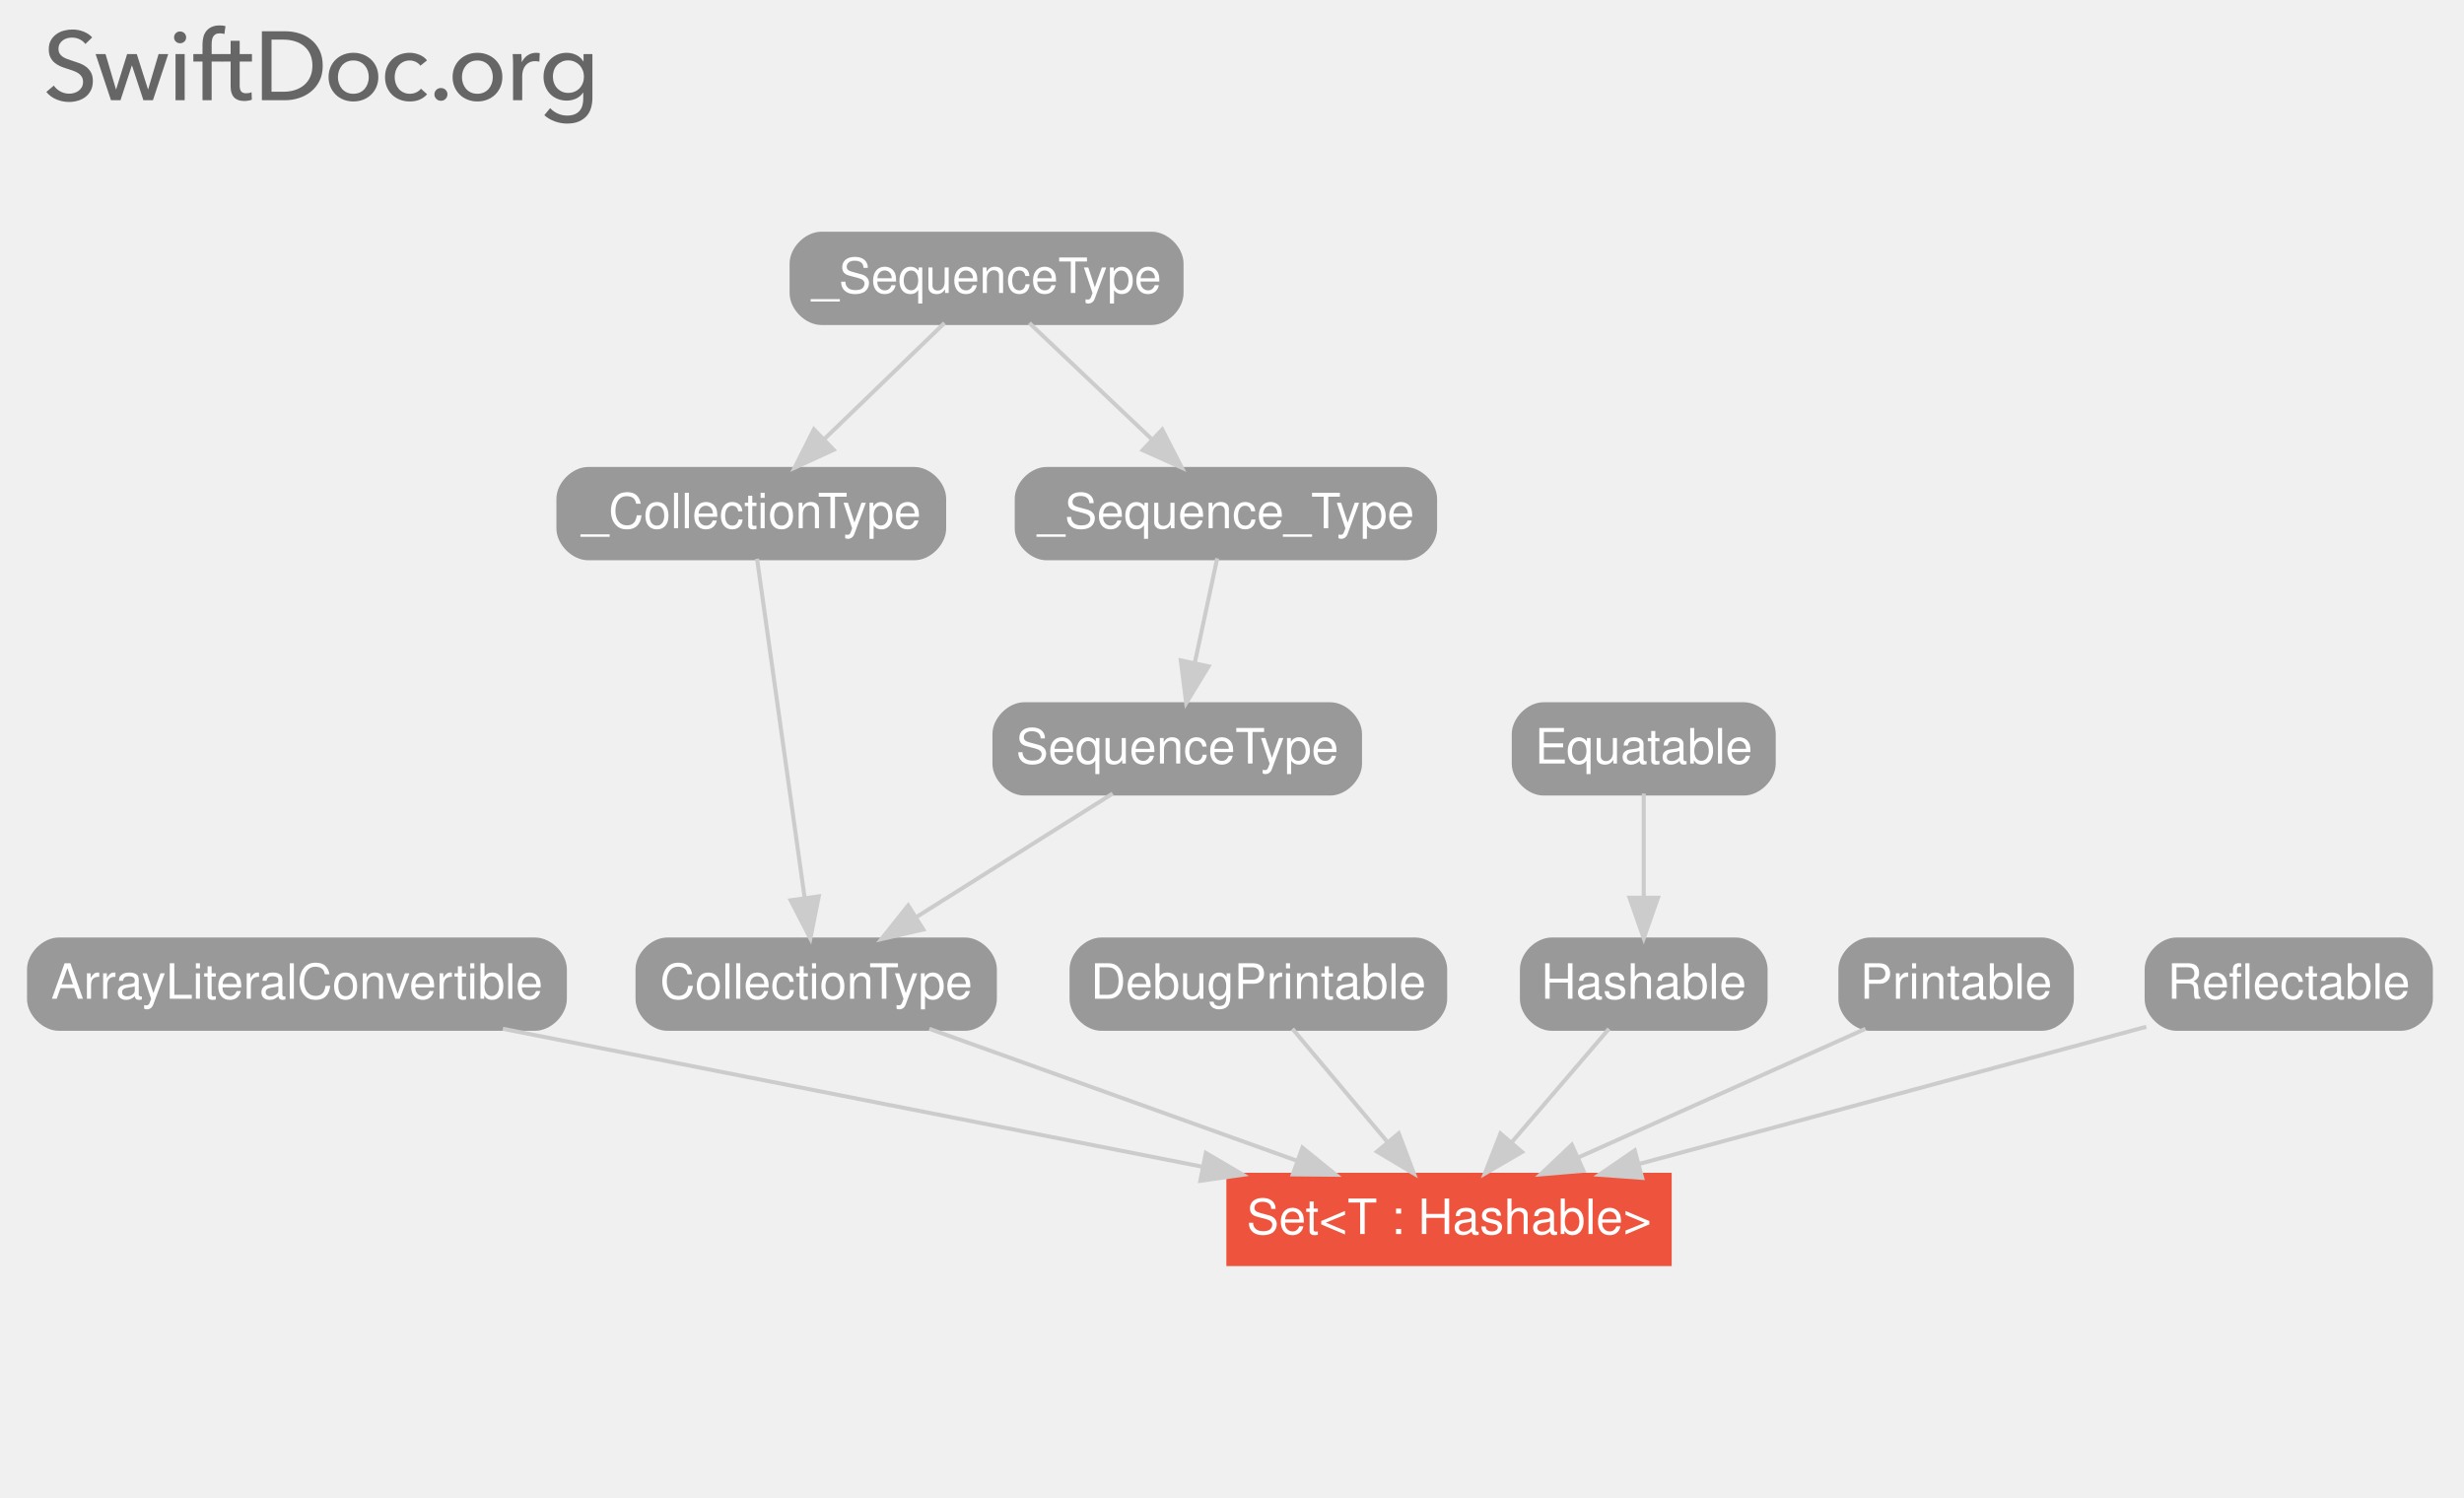
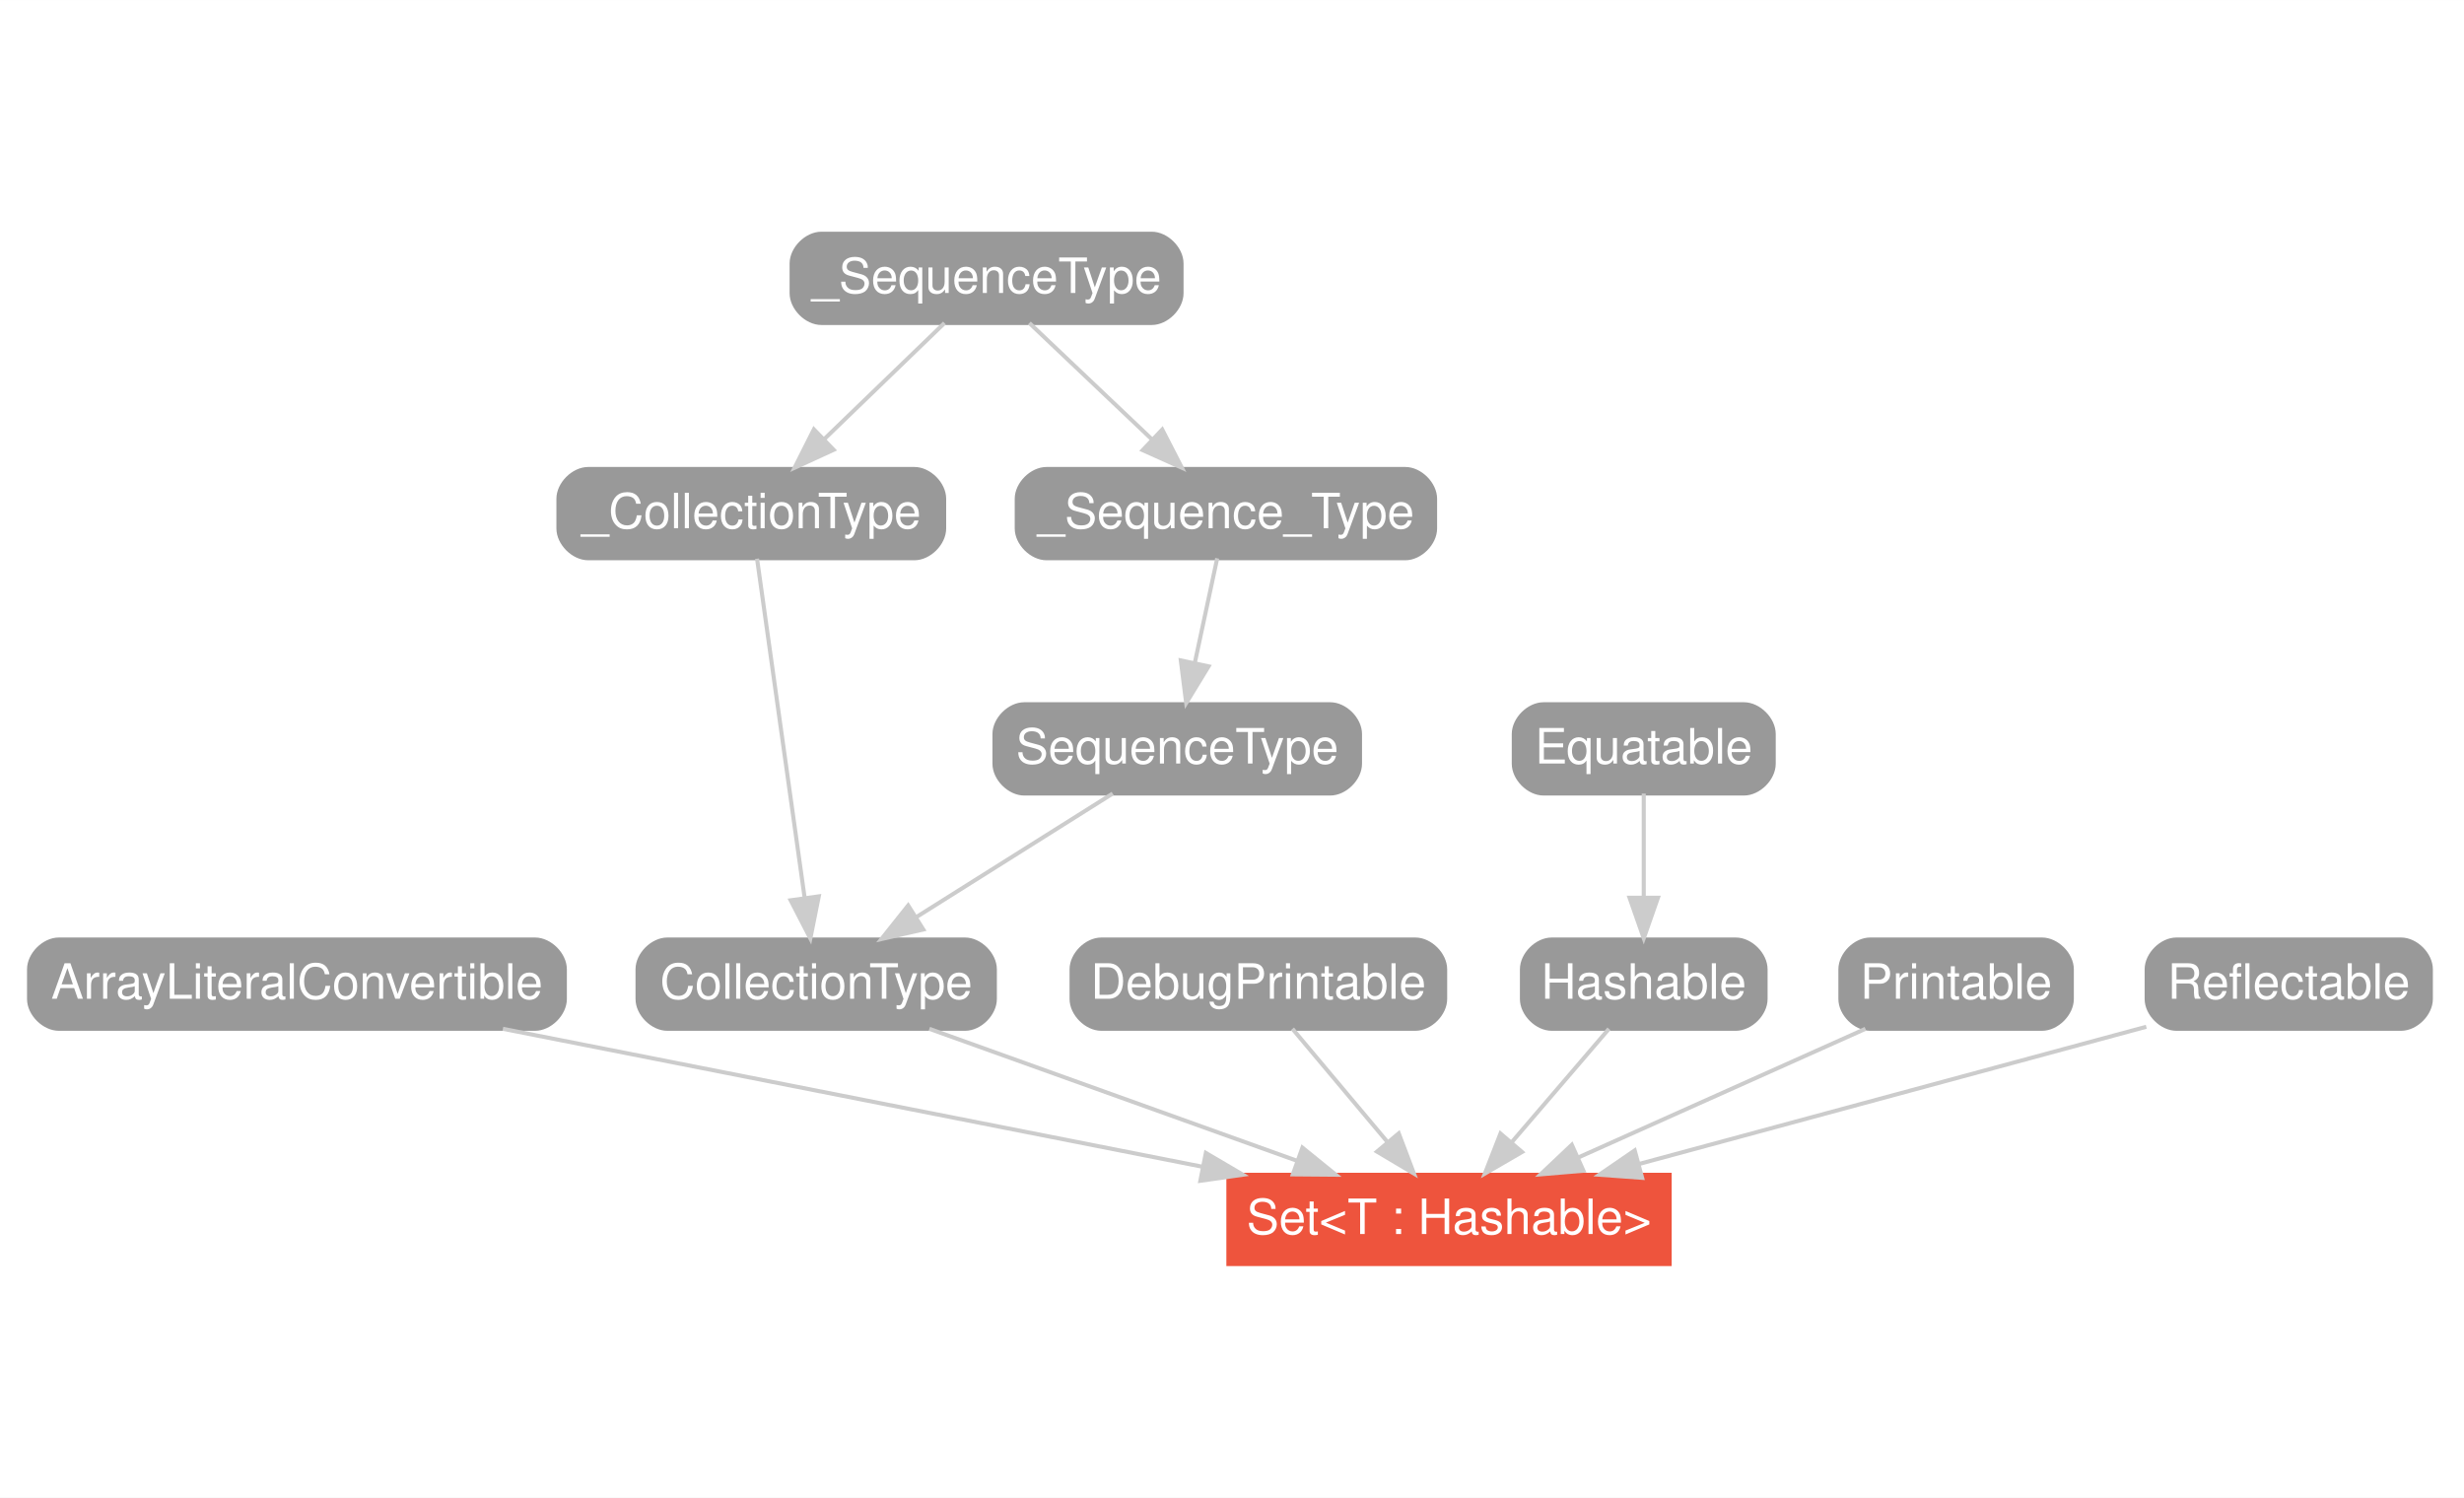
<svg xmlns="http://www.w3.org/2000/svg" xmlns:xlink="http://www.w3.org/1999/xlink" width="607pt" height="369pt" viewBox="0.00 0.00 607.40 369.20">
  <g id="graph0" class="graph" transform="scale(1 1) rotate(0) translate(7.2 311.6)">
-     <g transform="translate(0 -311.6)">
-       <g>
-         <path fill="#666666" d="M13.846,10.832c-0.336-0.464-0.792-0.844-1.368-1.14s-1.224-0.444-1.944-0.444         c-0.384,0-0.772,0.052-1.164,0.156C8.977,9.509,8.622,9.677,8.301,9.908c-0.32,0.232-0.58,0.52-0.78,0.864         c-0.2,0.344-0.3,0.756-0.3,1.236c0,0.464,0.092,0.852,0.276,1.164c0.184,0.312,0.432,0.576,0.744,0.792s0.68,0.4,1.104,0.552         c0.423,0.152,0.876,0.309,1.356,0.468c0.576,0.177,1.16,0.376,1.752,0.601c0.592,0.224,1.128,0.52,1.608,0.888         s0.872,0.828,1.176,1.38s0.456,1.252,0.456,2.101c0,0.88-0.164,1.644-0.492,2.292c-0.328,0.647-0.765,1.184-1.308,1.607         c-0.544,0.424-1.172,0.74-1.884,0.948s-1.444,0.312-2.196,0.312c-1.072,0-2.108-0.208-3.108-0.624         c-1-0.415-1.828-1.031-2.484-1.848l1.848-1.56c0.4,0.592,0.936,1.071,1.608,1.439c0.672,0.368,1.399,0.552,2.184,0.552         c0.4,0,0.8-0.056,1.2-0.168c0.4-0.111,0.764-0.288,1.092-0.527c0.328-0.24,0.596-0.54,0.804-0.9         c0.208-0.36,0.312-0.796,0.312-1.308s-0.108-0.94-0.324-1.284c-0.216-0.344-0.508-0.636-0.876-0.876s-0.796-0.444-1.284-0.612         c-0.488-0.168-1.004-0.34-1.548-0.516c-0.544-0.16-1.08-0.356-1.608-0.588c-0.528-0.232-1-0.528-1.416-0.889         c-0.416-0.359-0.752-0.804-1.008-1.332c-0.256-0.527-0.384-1.184-0.384-1.968c0-0.848,0.172-1.576,0.516-2.184         c0.344-0.608,0.792-1.112,1.344-1.512c0.552-0.4,1.176-0.692,1.872-0.876c0.696-0.184,1.396-0.276,2.1-0.276         c0.992,0,1.92,0.176,2.784,0.528c0.864,0.352,1.56,0.824,2.088,1.416L13.846,10.832z" />
-         <path fill="#666666" d="M18.813,13.304l2.568,8.688h0.048l2.712-8.688h2.376l2.76,8.688h0.048l2.568-8.688h2.376L30.501,24.68         h-2.352l-2.808-8.544h-0.048l-2.784,8.544h-2.352l-3.792-11.376H18.813z" />
-         <path fill="#666666" d="M38.685,9.2c0,0.416-0.147,0.76-0.44,1.032c-0.294,0.272-0.647,0.408-1.06,0.408s-0.762-0.14-1.047-0.42         c-0.286-0.28-0.429-0.62-0.429-1.02c0-0.416,0.143-0.764,0.429-1.044c0.286-0.28,0.635-0.42,1.047-0.42s0.766,0.14,1.06,0.42         C38.538,8.437,38.685,8.784,38.685,9.2z M38.325,24.68h-2.256V13.304h2.256V24.68z" />
-         <path fill="#666666" d="M47.613,15.152h-2.64v9.528h-2.256v-9.528h-2.256v-1.848h2.256v-2.376c0-0.672,0.076-1.292,0.228-1.86         c0.152-0.568,0.4-1.06,0.744-1.476c0.344-0.416,0.784-0.744,1.32-0.984c0.536-0.24,1.188-0.36,1.956-0.36         c0.544,0,1.016,0.056,1.416,0.168l-0.264,1.944c-0.176-0.048-0.352-0.088-0.528-0.12c-0.176-0.032-0.376-0.048-0.6-0.048         c-0.432,0-0.78,0.076-1.044,0.228c-0.264,0.152-0.468,0.356-0.612,0.612s-0.24,0.548-0.288,0.876         c-0.048,0.328-0.072,0.668-0.072,1.02v2.376h2.64V15.152z" />
-         <path fill="#666666" d="M54.909,15.152h-3.024v5.91c0,0.687,0.128,1.177,0.384,1.472c0.256,0.295,0.664,0.442,1.224,0.442         c0.208,0,0.432-0.021,0.672-0.065c0.24-0.044,0.456-0.11,0.648-0.198l0.072,1.848c-0.272,0.096-0.572,0.172-0.9,0.229         c-0.328,0.056-0.668,0.084-1.02,0.084c-1.072,0-1.892-0.296-2.46-0.889c-0.568-0.592-0.852-1.479-0.852-2.664v-6.168h-2.184         v-1.848h2.184V10.04h2.232v3.264h3.024V15.152z" />
-         <path fill="#666666" d="M57.356,7.688h5.832c1.088,0,2.176,0.16,3.264,0.48c1.088,0.32,2.072,0.824,2.952,1.512         s1.592,1.568,2.136,2.64c0.544,1.072,0.816,2.36,0.816,3.864c0,1.456-0.272,2.716-0.816,3.78s-1.256,1.943-2.136,2.64         s-1.864,1.216-2.952,1.561c-1.088,0.344-2.176,0.516-3.264,0.516h-5.832V7.688z M59.732,22.593h2.976         c1.024,0,1.972-0.145,2.844-0.432c0.872-0.288,1.624-0.704,2.256-1.248c0.632-0.544,1.124-1.216,1.476-2.017         c0.352-0.8,0.528-1.704,0.528-2.712c0-1.056-0.176-1.983-0.528-2.784c-0.353-0.8-0.844-1.468-1.476-2.004         c-0.632-0.536-1.384-0.944-2.256-1.224s-1.82-0.42-2.844-0.42h-2.976V22.593z" />
-         <path fill="#666666" d="M86.06,18.969c0,0.88-0.156,1.688-0.468,2.424c-0.312,0.736-0.744,1.372-1.296,1.908         c-0.552,0.536-1.204,0.952-1.956,1.248c-0.752,0.296-1.56,0.443-2.424,0.443c-0.864,0-1.672-0.147-2.424-0.443         c-0.752-0.296-1.4-0.712-1.944-1.248c-0.544-0.536-0.972-1.172-1.284-1.908c-0.312-0.735-0.468-1.544-0.468-2.424         s0.156-1.684,0.468-2.412c0.312-0.728,0.74-1.356,1.284-1.884c0.543-0.528,1.191-0.939,1.944-1.236         c0.752-0.296,1.56-0.444,2.424-0.444c0.864,0,1.672,0.148,2.424,0.444c0.752,0.297,1.404,0.708,1.956,1.236         c0.552,0.527,0.984,1.156,1.296,1.884C85.904,17.285,86.06,18.089,86.06,18.969z M83.708,18.98c0-0.542-0.084-1.061-0.252-1.556         c-0.169-0.494-0.414-0.929-0.734-1.304s-0.718-0.674-1.192-0.897s-1.015-0.335-1.625-0.335c-0.61,0-1.152,0.111-1.625,0.335         c-0.474,0.224-0.871,0.522-1.191,0.897c-0.321,0.375-0.566,0.81-0.734,1.304C76.184,17.92,76.1,18.438,76.1,18.98         c0,0.543,0.084,1.062,0.253,1.556c0.168,0.495,0.413,0.934,0.734,1.316c0.321,0.383,0.718,0.686,1.191,0.909         c0.473,0.224,1.015,0.335,1.625,0.335c0.61,0,1.151-0.111,1.625-0.335s0.871-0.526,1.192-0.909s0.565-0.821,0.734-1.316         C83.624,20.042,83.708,19.523,83.708,18.98z" />
-         <path fill="#666666" d="M96.428,16.184c-0.24-0.368-0.6-0.676-1.08-0.924s-0.992-0.372-1.536-0.372         c-0.592,0-1.116,0.112-1.572,0.336c-0.456,0.225-0.844,0.524-1.164,0.9c-0.32,0.376-0.564,0.812-0.732,1.308         s-0.252,1.017-0.252,1.56c0,0.545,0.084,1.064,0.252,1.561s0.412,0.933,0.732,1.308c0.32,0.376,0.712,0.677,1.176,0.9         c0.464,0.225,0.992,0.336,1.584,0.336c0.576,0,1.1-0.111,1.572-0.336c0.472-0.224,0.86-0.528,1.164-0.912l1.512,1.368         c-0.48,0.561-1.08,0.996-1.8,1.308c-0.72,0.312-1.536,0.468-2.448,0.468c-0.88,0-1.692-0.144-2.436-0.432         c-0.744-0.288-1.388-0.691-1.932-1.212c-0.544-0.52-0.972-1.147-1.284-1.884s-0.468-1.561-0.468-2.473         c0-0.896,0.152-1.711,0.456-2.447c0.304-0.736,0.728-1.368,1.272-1.896c0.543-0.527,1.188-0.936,1.932-1.224         c0.744-0.288,1.548-0.433,2.412-0.433c0.8,0,1.596,0.16,2.388,0.48s1.419,0.784,1.884,1.392L96.428,16.184z" />
-         <path fill="#666666" d="M103.1,23.24c0,0.417-0.152,0.784-0.456,1.104c-0.304,0.32-0.688,0.479-1.152,0.479         c-0.448,0-0.828-0.155-1.14-0.468c-0.312-0.312-0.468-0.676-0.468-1.092c0-0.432,0.152-0.804,0.456-1.116         c0.304-0.312,0.688-0.468,1.152-0.468c0.464,0,0.848,0.152,1.152,0.456C102.947,22.44,103.1,22.808,103.1,23.24z" />
-         <path fill="#666666" d="M116.635,18.969c0,0.88-0.156,1.688-0.468,2.424c-0.312,0.736-0.744,1.372-1.296,1.908         c-0.552,0.536-1.204,0.952-1.956,1.248c-0.752,0.296-1.56,0.443-2.424,0.443c-0.864,0-1.672-0.147-2.424-0.443         c-0.752-0.296-1.4-0.712-1.944-1.248c-0.544-0.536-0.972-1.172-1.284-1.908c-0.312-0.735-0.468-1.544-0.468-2.424         s0.156-1.684,0.468-2.412c0.312-0.728,0.74-1.356,1.284-1.884c0.543-0.528,1.191-0.939,1.944-1.236         c0.752-0.296,1.56-0.444,2.424-0.444c0.864,0,1.672,0.148,2.424,0.444c0.752,0.297,1.404,0.708,1.956,1.236         c0.552,0.527,0.984,1.156,1.296,1.884C116.479,17.285,116.635,18.089,116.635,18.969z M114.283,18.98         c0-0.542-0.084-1.061-0.252-1.556c-0.169-0.494-0.414-0.929-0.734-1.304s-0.718-0.674-1.192-0.897s-1.015-0.335-1.625-0.335         c-0.61,0-1.152,0.111-1.625,0.335c-0.474,0.224-0.871,0.522-1.191,0.897c-0.321,0.375-0.566,0.81-0.734,1.304         c-0.169,0.495-0.253,1.014-0.253,1.556c0,0.543,0.084,1.062,0.253,1.556c0.168,0.495,0.413,0.934,0.734,1.316         c0.321,0.383,0.718,0.686,1.191,0.909c0.473,0.224,1.015,0.335,1.625,0.335c0.61,0,1.151-0.111,1.625-0.335         s0.871-0.526,1.192-0.909s0.565-0.821,0.734-1.316C114.199,20.042,114.283,19.523,114.283,18.98z" />
-         <path fill="#666666" d="M119.251,14.577c-0.016-0.48-0.04-0.904-0.072-1.272h2.136c0.032,0.288,0.056,0.62,0.072,0.996         c0.016,0.376,0.024,0.684,0.024,0.924h0.072c0.32-0.672,0.788-1.212,1.404-1.62c0.616-0.408,1.308-0.612,2.076-0.612         c0.352,0,0.648,0.033,0.888,0.097l-0.096,2.088c-0.32-0.08-0.664-0.12-1.032-0.12c-0.544,0-1.016,0.101-1.416,0.3         c-0.4,0.2-0.732,0.468-0.996,0.805c-0.264,0.336-0.46,0.724-0.588,1.163c-0.128,0.44-0.192,0.9-0.192,1.381v5.976h-2.256v-8.928         C119.275,15.449,119.267,15.056,119.251,14.577z" />
-         <path fill="#666666" d="M128.419,26.625c0.496,0.56,1.116,1.008,1.86,1.344c0.744,0.336,1.508,0.504,2.292,0.504         c0.752,0,1.384-0.108,1.896-0.324s0.924-0.512,1.236-0.888s0.536-0.82,0.672-1.332c0.136-0.513,0.204-1.064,0.204-1.656v-1.464         h-0.048c-0.416,0.641-0.984,1.128-1.704,1.464c-0.72,0.336-1.488,0.504-2.304,0.504c-0.864,0-1.652-0.151-2.364-0.456         c-0.712-0.304-1.316-0.72-1.812-1.248c-0.496-0.527-0.88-1.147-1.152-1.859s-0.408-1.477-0.408-2.292         c0-0.816,0.136-1.584,0.408-2.305c0.272-0.72,0.656-1.348,1.152-1.884c0.496-0.535,1.096-0.96,1.8-1.271         c0.704-0.312,1.488-0.469,2.352-0.469c0.816,0,1.596,0.177,2.34,0.528c0.744,0.353,1.332,0.888,1.764,1.608h0.048v-1.824h2.184         v10.8c0,0.832-0.104,1.628-0.312,2.388c-0.208,0.76-0.56,1.433-1.056,2.017s-1.144,1.052-1.944,1.404         c-0.8,0.352-1.792,0.527-2.976,0.527c-0.992,0-1.988-0.18-2.988-0.54c-1-0.359-1.86-0.868-2.58-1.523L128.419,26.625z          M129.091,18.873c0,0.527,0.084,1.031,0.253,1.512c0.168,0.479,0.417,0.904,0.746,1.271c0.329,0.369,0.726,0.664,1.192,0.889         c0.465,0.224,0.995,0.336,1.589,0.336c0.577,0,1.107-0.104,1.589-0.312c0.481-0.207,0.891-0.491,1.228-0.852         s0.598-0.784,0.782-1.272c0.185-0.487,0.277-1.012,0.277-1.571c0-0.544-0.093-1.057-0.277-1.536         c-0.185-0.48-0.449-0.904-0.794-1.272c-0.345-0.367-0.755-0.66-1.228-0.876c-0.474-0.216-1-0.324-1.577-0.324         c-0.594,0-1.124,0.108-1.589,0.324c-0.466,0.216-0.863,0.504-1.192,0.864s-0.578,0.784-0.746,1.271         C129.175,17.812,129.091,18.329,129.091,18.873z" />
-       </g>
-       <g>
-         <a xlink:href="/" pointer-events="all" target="_top">
-           <polygon fill="none" points="0,0 145,0 145,35 0,35 0,0" />
-         </a>
-       </g>
-     </g>
+     <polygon fill="white" stroke="none" points="-7.2,57.6 -7.2,-311.6 600.2,-311.6 600.2,57.6 -7.2,57.6" />
    <g id="node1" class="node">
      <g id="a_node1">
-         <a xlink:href="/protocol/ArrayLiteralConvertible/" target="_top">
+         <a xlink:href="/protocol/ArrayLiteralConvertible/" xlink:title="ArrayLiteralConvertible">
          <path fill="#999999" stroke="#999999" d="M124.705,-80C124.705,-80 7.295,-80 7.295,-80 3.629,-80 -0.038,-76.333 -0.038,-72.667 -0.038,-72.667 -0.038,-65.333 -0.038,-65.333 -0.038,-61.667 3.629,-58 7.295,-58 7.295,-58 124.705,-58 124.705,-58 128.371,-58 132.038,-61.667 132.038,-65.333 132.038,-65.333 132.038,-72.667 132.038,-72.667 132.038,-76.333 128.371,-80 124.705,-80" />
          <text text-anchor="middle" x="66" y="-65.4" font-family="Helvetica,sans-Serif" font-size="12.00" fill="white">ArrayLiteralConvertible</text>
        </a>
      </g>
    </g>
    <g id="node9" class="node">
      <g id="a_node9">
-         <a xlink:href="/type/Set/" target="_top">
+         <a xlink:href="/type/Set/" xlink:title="Set&lt;T : Hashable&gt;">
          <polygon fill="#ee543d" stroke="#ee543d" points="404.388,-22 295.612,-22 295.612,-0 404.388,-0 404.388,-22" />
          <text text-anchor="middle" x="350" y="-7.4" font-family="Helvetica,sans-Serif" font-size="12.00" fill="white">Set&lt;T : Hashable&gt;</text>
        </a>
      </g>
    </g>
    <g id="edge3" class="edge">
      <path fill="none" stroke="#cccccc" d="M116.774,-57.988C165.087,-48.462 237.832,-34.118 289.211,-23.987" />
      <polygon fill="#cccccc" stroke="#cccccc" points="290.054,-27.388 299.188,-22.019 288.7,-20.52 290.054,-27.388" />
    </g>
    <g id="node2" class="node">
      <g id="a_node2">
-         <a xlink:href="/protocol/CollectionType/" target="_top">
+         <a xlink:href="/protocol/CollectionType/" xlink:title="CollectionType">
          <path fill="#999999" stroke="#999999" d="M230.704,-80C230.704,-80 157.296,-80 157.296,-80 153.63,-80 149.963,-76.333 149.963,-72.667 149.963,-72.667 149.963,-65.333 149.963,-65.333 149.963,-61.667 153.63,-58 157.296,-58 157.296,-58 230.704,-58 230.704,-58 234.37,-58 238.037,-61.667 238.037,-65.333 238.037,-65.333 238.037,-72.667 238.037,-72.667 238.037,-76.333 234.37,-80 230.704,-80" />
          <text text-anchor="middle" x="194" y="-65.4" font-family="Helvetica,sans-Serif" font-size="12.00" fill="white">CollectionType</text>
        </a>
      </g>
    </g>
    <g id="edge2" class="edge">
      <path fill="none" stroke="#cccccc" d="M221.89,-57.988C247.212,-48.898 284.752,-35.422 312.657,-25.405" />
      <polygon fill="#cccccc" stroke="#cccccc" points="313.86,-28.692 322.089,-22.019 311.495,-22.104 313.86,-28.692" />
    </g>
    <g id="node3" class="node">
      <g id="a_node3">
-         <a xlink:href="/protocol/DebugPrintable/" target="_top">
+         <a xlink:href="/protocol/DebugPrintable/" xlink:title="DebugPrintable">
          <path fill="#999999" stroke="#999999" d="M341.71,-80C341.71,-80 264.29,-80 264.29,-80 260.624,-80 256.957,-76.333 256.957,-72.667 256.957,-72.667 256.957,-65.333 256.957,-65.333 256.957,-61.667 260.624,-58 264.29,-58 264.29,-58 341.71,-58 341.71,-58 345.376,-58 349.043,-61.667 349.043,-65.333 349.043,-65.333 349.043,-72.667 349.043,-72.667 349.043,-76.333 345.376,-80 341.71,-80" />
          <text text-anchor="middle" x="303" y="-65.4" font-family="Helvetica,sans-Serif" font-size="12.00" fill="white">DebugPrintable</text>
        </a>
      </g>
    </g>
    <g id="edge5" class="edge">
      <path fill="none" stroke="#cccccc" d="M311.403,-57.988C317.872,-50.281 326.988,-39.419 334.736,-30.187" />
      <polygon fill="#cccccc" stroke="#cccccc" points="337.604,-32.214 341.352,-22.304 332.242,-27.714 337.604,-32.214" />
    </g>
    <g id="node4" class="node">
      <g id="a_node4">
-         <a xlink:href="/protocol/Equatable/" target="_top">
+         <a xlink:href="/protocol/Equatable/" xlink:title="Equatable">
          <path fill="#999999" stroke="#999999" d="M422.702,-138C422.702,-138 373.298,-138 373.298,-138 369.632,-138 365.965,-134.333 365.965,-130.667 365.965,-130.667 365.965,-123.333 365.965,-123.333 365.965,-119.667 369.632,-116 373.298,-116 373.298,-116 422.702,-116 422.702,-116 426.368,-116 430.035,-119.667 430.035,-123.333 430.035,-123.333 430.035,-130.667 430.035,-130.667 430.035,-134.333 426.368,-138 422.702,-138" />
          <text text-anchor="middle" x="398" y="-123.4" font-family="Helvetica,sans-Serif" font-size="12.00" fill="white">Equatable</text>
        </a>
      </g>
    </g>
    <g id="node5" class="node">
      <g id="a_node5">
-         <a xlink:href="/protocol/Hashable/" target="_top">
+         <a xlink:href="/protocol/Hashable/" xlink:title="Hashable">
          <path fill="#999999" stroke="#999999" d="M420.694,-80C420.694,-80 375.306,-80 375.306,-80 371.639,-80 367.973,-76.333 367.973,-72.667 367.973,-72.667 367.973,-65.333 367.973,-65.333 367.973,-61.667 371.639,-58 375.306,-58 375.306,-58 420.694,-58 420.694,-58 424.361,-58 428.027,-61.667 428.027,-65.333 428.027,-65.333 428.027,-72.667 428.027,-72.667 428.027,-76.333 424.361,-80 420.694,-80" />
          <text text-anchor="middle" x="398" y="-65.4" font-family="Helvetica,sans-Serif" font-size="12.00" fill="white">Hashable</text>
        </a>
      </g>
    </g>
    <g id="edge7" class="edge">
      <path fill="none" stroke="#cccccc" d="M398,-115.988C398,-108.91 398,-99.171 398,-90.478" />
      <polygon fill="#cccccc" stroke="#cccccc" points="401.5,-90.304 398,-80.304 394.5,-90.304 401.5,-90.304" />
    </g>
    <g id="edge1" class="edge">
      <path fill="none" stroke="#cccccc" d="M389.419,-57.988C382.745,-50.202 373.312,-39.197 365.347,-29.905" />
      <polygon fill="#cccccc" stroke="#cccccc" points="367.997,-27.619 358.832,-22.304 362.682,-32.174 367.997,-27.619" />
    </g>
    <g id="node6" class="node">
      <g id="a_node6">
-         <a xlink:href="/protocol/Printable/" target="_top">
+         <a xlink:href="/protocol/Printable/" xlink:title="Printable">
          <path fill="#999999" stroke="#999999" d="M496.187,-80C496.187,-80 453.813,-80 453.813,-80 450.147,-80 446.48,-76.333 446.48,-72.667 446.48,-72.667 446.48,-65.333 446.48,-65.333 446.48,-61.667 450.147,-58 453.813,-58 453.813,-58 496.187,-58 496.187,-58 499.853,-58 503.52,-61.667 503.52,-65.333 503.52,-65.333 503.52,-72.667 503.52,-72.667 503.52,-76.333 499.853,-80 496.187,-80" />
          <text text-anchor="middle" x="475" y="-65.4" font-family="Helvetica,sans-Serif" font-size="12.00" fill="white">Printable</text>
        </a>
      </g>
    </g>
    <g id="edge4" class="edge">
      <path fill="none" stroke="#cccccc" d="M452.653,-57.988C432.955,-49.164 404.031,-36.206 381.902,-26.292" />
      <polygon fill="#cccccc" stroke="#cccccc" points="383.132,-23.008 372.575,-22.114 380.271,-29.396 383.132,-23.008" />
    </g>
    <g id="node7" class="node">
      <g id="a_node7">
-         <a xlink:href="/protocol/Reflectable/" target="_top">
+         <a xlink:href="/protocol/Reflectable/" xlink:title="Reflectable">
          <path fill="#999999" stroke="#999999" d="M584.693,-80C584.693,-80 529.307,-80 529.307,-80 525.64,-80 521.974,-76.333 521.974,-72.667 521.974,-72.667 521.974,-65.333 521.974,-65.333 521.974,-61.667 525.64,-58 529.307,-58 529.307,-58 584.693,-58 584.693,-58 588.36,-58 592.026,-61.667 592.026,-65.333 592.026,-65.333 592.026,-72.667 592.026,-72.667 592.026,-76.333 588.36,-80 584.693,-80" />
          <text text-anchor="middle" x="557" y="-65.4" font-family="Helvetica,sans-Serif" font-size="12.00" fill="white">Reflectable</text>
        </a>
      </g>
    </g>
    <g id="edge6" class="edge">
      <path fill="none" stroke="#cccccc" d="M521.885,-58.5C487.472,-49.191 434.803,-34.942 396.838,-24.671" />
      <polygon fill="#cccccc" stroke="#cccccc" points="397.602,-21.252 387.035,-22.019 395.774,-28.009 397.602,-21.252" />
    </g>
    <g id="node8" class="node">
      <g id="a_node8">
-         <a xlink:href="/protocol/SequenceType/" target="_top">
+         <a xlink:href="/protocol/SequenceType/" xlink:title="SequenceType">
          <path fill="#999999" stroke="#999999" d="M320.718,-138C320.718,-138 245.282,-138 245.282,-138 241.615,-138 237.949,-134.333 237.949,-130.667 237.949,-130.667 237.949,-123.333 237.949,-123.333 237.949,-119.667 241.615,-116 245.282,-116 245.282,-116 320.718,-116 320.718,-116 324.385,-116 328.051,-119.667 328.051,-123.333 328.051,-123.333 328.051,-130.667 328.051,-130.667 328.051,-134.333 324.385,-138 320.718,-138" />
          <text text-anchor="middle" x="283" y="-123.4" font-family="Helvetica,sans-Serif" font-size="12.00" fill="white">SequenceType</text>
        </a>
      </g>
    </g>
    <g id="edge9" class="edge">
      <path fill="none" stroke="#cccccc" d="M267.089,-115.988C253.63,-107.52 234.122,-95.245 218.645,-85.507" />
      <polygon fill="#cccccc" stroke="#cccccc" points="220.402,-82.477 210.074,-80.114 216.674,-88.402 220.402,-82.477" />
    </g>
    <g id="node10" class="node">
      <g id="a_node10">
-         <a xlink:href="/protocol/_CollectionType/" target="_top">
+         <a xlink:href="/protocol/_CollectionType/" xlink:title="_CollectionType">
          <path fill="#999999" stroke="#999999" d="M218.208,-196C218.208,-196 137.792,-196 137.792,-196 134.126,-196 130.459,-192.333 130.459,-188.667 130.459,-188.667 130.459,-181.333 130.459,-181.333 130.459,-177.667 134.126,-174 137.792,-174 137.792,-174 218.208,-174 218.208,-174 221.874,-174 225.541,-177.667 225.541,-181.333 225.541,-181.333 225.541,-188.667 225.541,-188.667 225.541,-192.333 221.874,-196 218.208,-196" />
          <text text-anchor="middle" x="178" y="-181.4" font-family="Helvetica,sans-Serif" font-size="12.00" fill="white">_CollectionType</text>
        </a>
      </g>
    </g>
    <g id="edge8" class="edge">
      <path fill="none" stroke="#cccccc" d="M179.42,-173.883C182.046,-155.17 187.709,-114.827 191.153,-90.287" />
      <polygon fill="#cccccc" stroke="#cccccc" points="194.636,-90.647 192.56,-80.258 187.704,-89.674 194.636,-90.647" />
    </g>
    <g id="node11" class="node">
      <g id="a_node11">
-         <a xlink:href="/protocol/_SequenceType/" target="_top">
+         <a xlink:href="/protocol/_SequenceType/" xlink:title="_SequenceType">
          <path fill="#999999" stroke="#999999" d="M276.724,-254C276.724,-254 195.276,-254 195.276,-254 191.609,-254 187.943,-250.333 187.943,-246.667 187.943,-246.667 187.943,-239.333 187.943,-239.333 187.943,-235.667 191.609,-232 195.276,-232 195.276,-232 276.724,-232 276.724,-232 280.391,-232 284.057,-235.667 284.057,-239.333 284.057,-239.333 284.057,-246.667 284.057,-246.667 284.057,-250.333 280.391,-254 276.724,-254" />
          <text text-anchor="middle" x="236" y="-239.4" font-family="Helvetica,sans-Serif" font-size="12.00" fill="white">_SequenceType</text>
        </a>
      </g>
    </g>
    <g id="edge10" class="edge">
      <path fill="none" stroke="#cccccc" d="M225.631,-231.988C217.403,-224.045 205.707,-212.751 195.963,-203.344" />
      <polygon fill="#cccccc" stroke="#cccccc" points="198.297,-200.732 188.672,-196.304 193.435,-205.768 198.297,-200.732" />
    </g>
    <g id="node12" class="node">
      <g id="a_node12">
-         <a xlink:href="/protocol/_Sequence_Type/" target="_top">
+         <a xlink:href="/protocol/_Sequence_Type/" xlink:title="_Sequence_Type">
          <path fill="#999999" stroke="#999999" d="M339.228,-196C339.228,-196 250.772,-196 250.772,-196 247.105,-196 243.439,-192.333 243.439,-188.667 243.439,-188.667 243.439,-181.333 243.439,-181.333 243.439,-177.667 247.105,-174 250.772,-174 250.772,-174 339.228,-174 339.228,-174 342.895,-174 346.561,-177.667 346.561,-181.333 346.561,-181.333 346.561,-188.667 346.561,-188.667 346.561,-192.333 342.895,-196 339.228,-196" />
          <text text-anchor="middle" x="295" y="-181.4" font-family="Helvetica,sans-Serif" font-size="12.00" fill="white">_Sequence_Type</text>
        </a>
      </g>
    </g>
    <g id="edge12" class="edge">
      <path fill="none" stroke="#cccccc" d="M246.548,-231.988C254.917,-224.045 266.816,-212.751 276.727,-203.344" />
      <polygon fill="#cccccc" stroke="#cccccc" points="279.301,-205.727 284.144,-196.304 274.482,-200.65 279.301,-205.727" />
    </g>
    <g id="edge11" class="edge">
      <path fill="none" stroke="#cccccc" d="M292.855,-173.988C291.321,-166.831 289.205,-156.955 287.326,-148.189" />
      <polygon fill="#cccccc" stroke="#cccccc" points="290.726,-147.349 285.208,-138.304 283.881,-148.815 290.726,-147.349" />
    </g>
  </g>
</svg>
